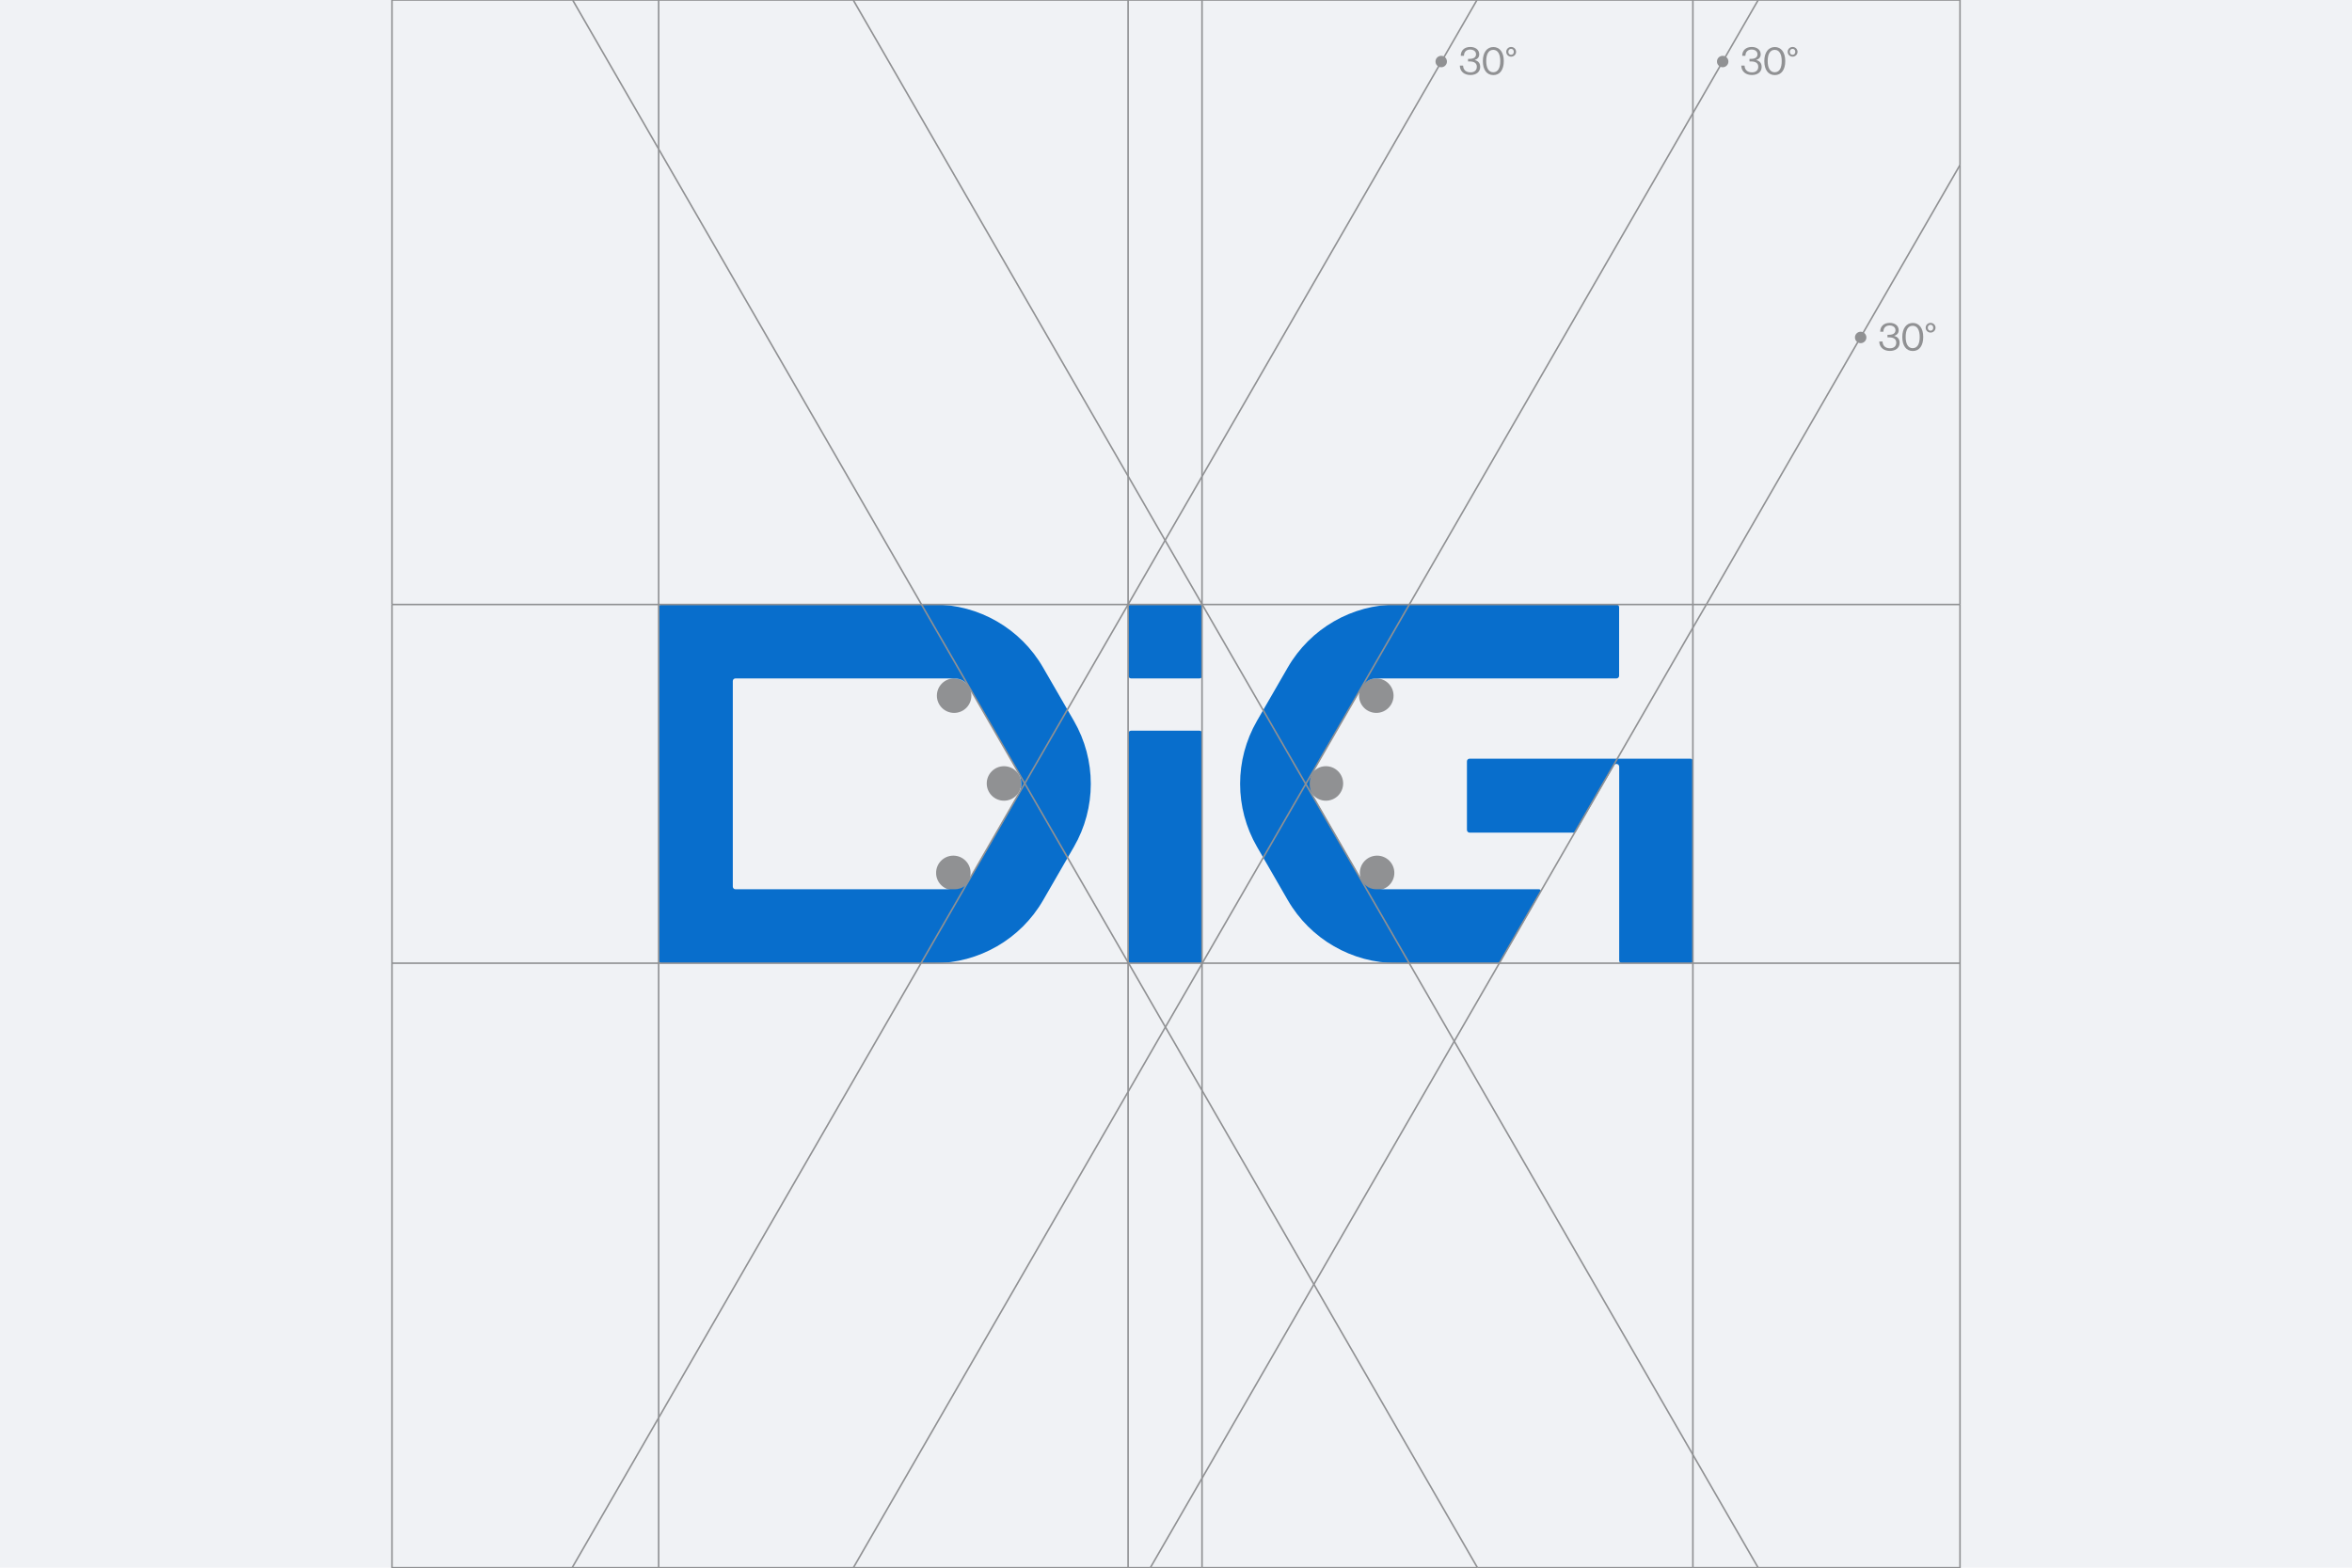
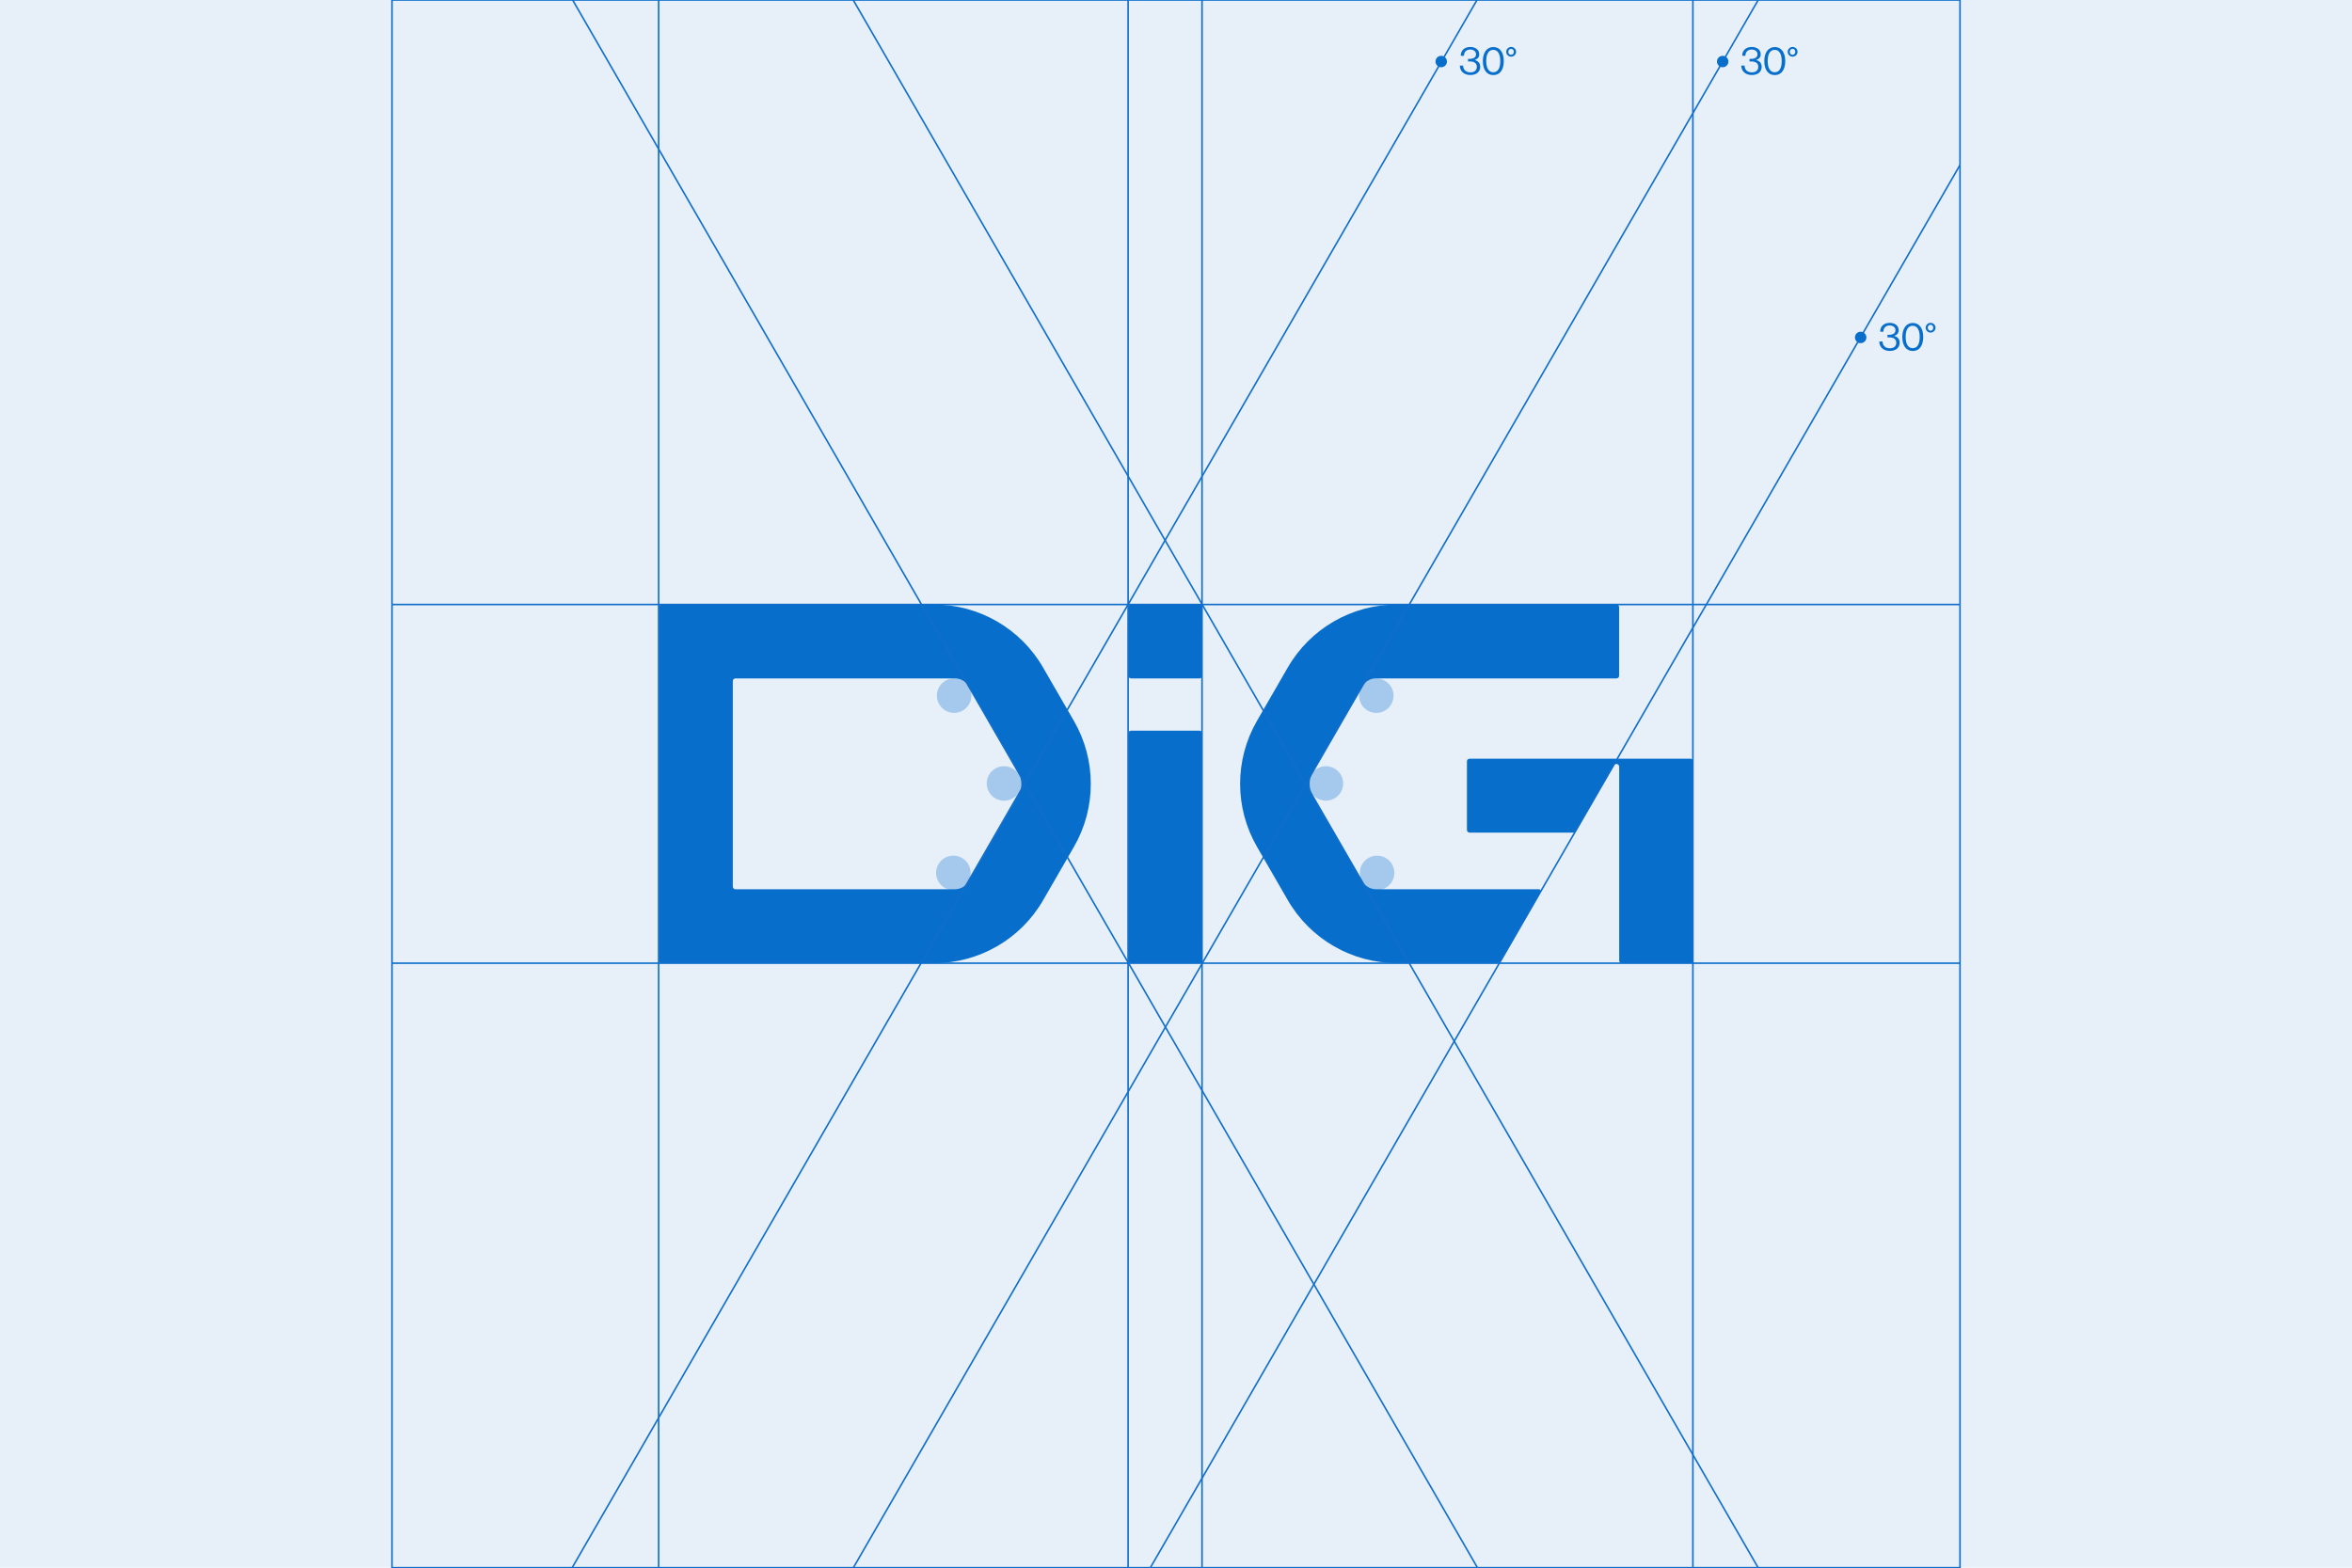
<svg xmlns="http://www.w3.org/2000/svg" version="1.1" id="Layer_1_copy" x="0px" y="0px" viewBox="0 0 3000 2000" style="enable-background:new 0 0 3000 2000;" xml:space="preserve">
  <style type="text/css">
- 	.st0{fill:#F0F2F5;}
- 	.st1{fill:#909193;}
+ 	.st0{fill:#E7F0F9;}
+ 	.st1{opacity:0.3;fill:#086ECC;}
	.st2{fill:#086ECC;}
- 	.st3{fill:none;stroke:#909193;stroke-width:2;stroke-miterlimit:10;}
+ 	.st3{fill:none;stroke:#106ECA;stroke-width:2;stroke-miterlimit:10;}
</style>
  <rect class="st0" width="3000" height="2000" />
  <circle class="st1" cx="1755.5" cy="887.5" r="22" />
  <circle class="st1" cx="1756.5" cy="1113.6" r="22" />
  <circle class="st1" cx="1691.2" cy="999.5" r="22" />
  <circle class="st1" cx="1280.6" cy="999.5" r="22" />
  <circle class="st1" cx="1217" cy="887.5" r="22" />
  <circle class="st1" cx="1216" cy="1113.6" r="22" />
  <g>
    <g>
      <path class="st2" d="M1330.4,851.5c-28.7-49.7-81.8-80.3-139.2-80.3H843.8c-1.9,0-3.4,1.5-3.4,3.4v450.8c0,1.9,1.5,3.4,3.4,3.4    h347.5c57.4,0,110.5-30.6,139.2-80.3l39.3-68.1c28.7-49.7,28.7-111,0-160.7L1330.4,851.5z M1298.6,1015l-63.1,109.3    c-3.7,6.3-10.4,10.2-17.7,10.2H938.1c-1.9,0-3.4-1.5-3.4-3.4V868.9c0-1.9,1.5-3.4,3.4-3.4h279.7c7.3,0,14.1,3.9,17.7,10.2    l63.1,109.3C1304,994.3,1304,1005.7,1298.6,1015z" />
      <g>
        <path class="st2" d="M1442.6,1228.8h87.5c1.9,0,3.4-1.5,3.4-3.4V935.6c0-1.9-1.5-3.4-3.4-3.4h-87.5c-1.9,0-3.4,1.5-3.4,3.4v289.8     C1439.2,1227.3,1440.7,1228.8,1442.6,1228.8z" />
        <path class="st2" d="M1442.6,865.5h87.5c1.9,0,3.4-1.5,3.4-3.4v-87.5c0-1.9-1.5-3.4-3.4-3.4h-87.5c-1.9,0-3.4,1.5-3.4,3.4V862     C1439.2,863.9,1440.7,865.5,1442.6,865.5z" />
      </g>
      <g>
-         <path class="st2" d="M1737.6,1124.3l-63.1-109.3c-5.4-9.3-5.4-20.7,0-30l63.1-109.3c3.7-6.3,10.4-10.2,17.7-10.2h306.5     c1.9,0,3.4-1.5,3.4-3.4v-87.5c0-1.9-1.5-3.4-3.4-3.4h-280c-57.4,0-110.5,30.6-139.2,80.3l-39.3,68.1c-28.7,49.7-28.7,111,0,160.7     l39.3,68.1c28.7,49.7,81.8,80.3,139.2,80.3h127.2c2.4,0,4.7-1.3,5.9-3.4l50.2-87c1-1.7-0.2-3.8-2.2-3.8h-207.7     C1748.1,1134.5,1741.3,1130.6,1737.6,1124.3z" />
-         <path class="st2" d="M2156.2,967.9h-281.7c-1.9,0-3.4,1.5-3.4,3.4v87.5c0,1.9,1.5,3.4,3.4,3.4h132.7c1.2,0,2.3-0.7,3-1.7     l48.6-84.2c0.6-1.1,1.8-1.7,3-1.7l0,0c1.9,0,3.5,1.6,3.5,3.5v247.3c0,1.9,1.5,3.4,3.4,3.4h87.5c1.9,0,3.4-1.5,3.4-3.4V971.4     C2159.6,969.5,2158.1,967.9,2156.2,967.9z" />
+         <path class="st2" d="M1737.6,1124.3l-63.1-109.3c-5.4-9.3-5.4-20.7,0-30l63.1-109.3c3.7-6.3,10.4-10.2,17.7-10.2h306.5     c1.9,0,3.4-1.5,3.4-3.4v-87.5c0-1.9-1.5-3.4-3.4-3.4h-280c-57.4,0-110.5,30.6-139.2,80.3l-39.3,68.1c-28.7,49.7-28.7,111,0,160.7     l39.3,68.1c28.7,49.7,81.8,80.3,139.2,80.3H1909c2.4,0,4.7-1.3,5.9-3.4l50.2-87c1-1.7-0.2-3.8-2.2-3.8h-207.7     C1748.1,1134.5,1741.3,1130.6,1737.6,1124.3z" />
+         <path class="st2" d="M2156.2,967.9h-281.7c-1.9,0-3.4,1.5-3.4,3.4v87.5c0,1.9,1.5,3.4,3.4,3.4h132.7c1.2,0,2.3-0.7,3-1.7     l48.6-84.2c0.6-1.1,1.8-1.7,3-1.7l0,0c1.9,0,3.5,1.6,3.5,3.5v247.3c0,1.9,1.5,3.4,3.4,3.4h87.5c1.9,0,3.4-1.5,3.4-3.4v-254     C2159.6,969.5,2158.1,967.9,2156.2,967.9z" />
      </g>
    </g>
  </g>
  <g>
-     <line class="st3" x1="2500" y1="1228.8" x2="2500" y2="771.2" />
-     <line class="st3" x1="2500" y1="771.2" x2="2500" y2="210.5" />
-     <polyline class="st3" points="2242.5,2000 2500,2000 2500,1228.8  " />
-     <polyline class="st3" points="2242.6,0 2500,0 2500,210.5  " />
-     <line class="st3" x1="2242.6" y1="0" x2="2159.3" y2="0" />
-     <line class="st3" x1="1533.2" y1="0" x2="1438.9" y2="0" />
-     <polyline class="st3" points="730.4,0 500,0 500,771.2  " />
-     <line class="st3" x1="730.4" y1="0" x2="840.1" y2="0" />
-     <line class="st3" x1="1883.9" y1="0" x2="1533.2" y2="0" />
-     <line class="st3" x1="1438.9" y1="0" x2="1088.3" y2="0" />
-     <line class="st3" x1="1884.5" y1="2000" x2="1533.2" y2="2000" />
-     <line class="st3" x1="1884.5" y1="2000" x2="2159.3" y2="2000" />
-     <line class="st3" x1="1088.5" y1="2000" x2="1438.9" y2="2000" />
-     <line class="st3" x1="2159.3" y1="2000" x2="2242.5" y2="2000" />
-     <polyline class="st3" points="500,1228.8 500,2000 729.8,2000  " />
-     <line class="st3" x1="1088.5" y1="2000" x2="840.1" y2="2000" />
-     <line class="st3" x1="729.8" y1="2000" x2="840.1" y2="2000" />
-     <line class="st3" x1="1467.3" y1="2000" x2="1533.2" y2="2000" />
-     <line class="st3" x1="1467.3" y1="2000" x2="1438.9" y2="2000" />
-     <line class="st3" x1="1883.9" y1="0" x2="2159.3" y2="0" />
-     <line class="st3" x1="500" y1="1228.8" x2="500" y2="771.2" />
-     <line class="st3" x1="840.1" y1="0" x2="1088.3" y2="0" />
-     <line class="st3" x1="2159.3" y1="771.2" x2="2159.3" y2="144.4" />
-     <line class="st3" x1="2159.3" y1="1228.8" x2="2159.3" y2="1855.9" />
-     <line class="st3" x1="2159.3" y1="0" x2="2159.3" y2="144.4" />
-     <line class="st3" x1="2159.3" y1="1228.8" x2="2159.3" y2="800.8" />
-     <line class="st3" x1="2159.3" y1="771.2" x2="2159.3" y2="800.8" />
-     <line class="st3" x1="2159.3" y1="2000" x2="2159.3" y2="1855.9" />
-     <line class="st3" x1="840.1" y1="0" x2="840.1" y2="190.1" />
-     <line class="st3" x1="840.1" y1="1808.8" x2="840.1" y2="2000" />
-     <line class="st3" x1="840.1" y1="1228.8" x2="840.1" y2="771.2" />
-     <line class="st3" x1="840.1" y1="190.1" x2="840.1" y2="771.2" />
-     <line class="st3" x1="840.1" y1="1808.8" x2="840.1" y2="1228.8" />
-     <line class="st3" x1="1533.2" y1="1228.8" x2="1533.2" y2="1229.5" />
-     <line class="st3" x1="1533.2" y1="0" x2="1533.2" y2="607.8" />
-     <line class="st3" x1="1533.2" y1="1885.9" x2="1533.2" y2="1391.1" />
-     <line class="st3" x1="1533.2" y1="1885.9" x2="1533.2" y2="2000" />
-     <line class="st3" x1="1533.2" y1="771.2" x2="1533.2" y2="1228.8" />
-     <line class="st3" x1="1533.2" y1="770.8" x2="1533.2" y2="607.8" />
-     <line class="st3" x1="1533.2" y1="771.2" x2="1533.2" y2="770.8" />
-     <line class="st3" x1="1533.2" y1="1391.1" x2="1533.2" y2="1229.5" />
-     <line class="st3" x1="1438.9" y1="1392.9" x2="1438.9" y2="1228.8" />
-     <line class="st3" x1="1438.9" y1="1227.8" x2="1438.9" y2="771.2" />
-     <line class="st3" x1="1438.9" y1="1392.9" x2="1438.9" y2="2000" />
-     <line class="st3" x1="1438.9" y1="1228.8" x2="1438.9" y2="1227.8" />
-     <line class="st3" x1="1438.9" y1="771.2" x2="1438.9" y2="771.2" />
-     <line class="st3" x1="1438.9" y1="0" x2="1438.9" y2="607.4" />
-     <line class="st3" x1="1438.9" y1="607.4" x2="1438.9" y2="771.2" />
-     <line class="st3" x1="2500" y1="771.2" x2="2176.5" y2="771.2" />
-     <line class="st3" x1="1438.9" y1="771.2" x2="1533.2" y2="771.2" />
-     <line class="st3" x1="2176.5" y1="771.2" x2="2159.3" y2="771.2" />
-     <line class="st3" x1="1797.6" y1="771.2" x2="1533.4" y2="771.2" />
-     <line class="st3" x1="1797.6" y1="771.2" x2="2159.3" y2="771.2" />
-     <line class="st3" x1="1533.2" y1="771.2" x2="1533.4" y2="771.2" />
-     <line class="st3" x1="1438.9" y1="771.2" x2="1175.4" y2="771.2" />
-     <line class="st3" x1="1438.9" y1="771.2" x2="1438.9" y2="771.2" />
-     <line class="st3" x1="840.1" y1="771.2" x2="1175.4" y2="771.2" />
-     <line class="st3" x1="840.1" y1="771.2" x2="500" y2="771.2" />
-     <line class="st3" x1="1912.4" y1="1228.8" x2="2159.3" y2="1228.8" />
-     <line class="st3" x1="840.1" y1="1228.8" x2="1174.8" y2="1228.8" />
-     <line class="st3" x1="1533.5" y1="1228.8" x2="1533.2" y2="1228.8" />
-     <line class="st3" x1="1174.8" y1="1228.8" x2="1438.9" y2="1228.8" />
-     <line class="st3" x1="1438.9" y1="1228.8" x2="1439.5" y2="1228.8" />
-     <line class="st3" x1="2500" y1="1228.8" x2="2159.3" y2="1228.8" />
-     <line class="st3" x1="1533.5" y1="1228.8" x2="1797.5" y2="1228.8" />
-     <line class="st3" x1="1439.5" y1="1228.8" x2="1533.2" y2="1228.8" />
-     <line class="st3" x1="500" y1="1228.8" x2="840.1" y2="1228.8" />
-     <line class="st3" x1="1797.5" y1="1228.8" x2="1912.4" y2="1228.8" />
-     <line class="st3" x1="1486.1" y1="689.3" x2="1438.9" y2="607.4" />
-     <line class="st3" x1="1533.4" y1="771.2" x2="1665.5" y2="1000.2" />
-     <line class="st3" x1="1533.4" y1="771.2" x2="1533.2" y2="770.8" />
-     <line class="st3" x1="1797.5" y1="1228.8" x2="1665.5" y2="1000.2" />
-     <line class="st3" x1="1088.3" y1="0" x2="1438.9" y2="607.4" />
-     <line class="st3" x1="1854.9" y1="1328.4" x2="2159.3" y2="1855.9" />
-     <line class="st3" x1="2242.5" y1="2000" x2="2159.3" y2="1855.9" />
-     <line class="st3" x1="1854.9" y1="1328.4" x2="1797.5" y2="1228.8" />
-     <line class="st3" x1="1486.1" y1="689.3" x2="1533.2" y2="770.8" />
-     <line class="st3" x1="1439.5" y1="1228.8" x2="1486.5" y2="1310.3" />
-     <line class="st3" x1="1675.9" y1="1638.5" x2="1884.5" y2="2000" />
-     <line class="st3" x1="1533.2" y1="1391.1" x2="1675.9" y2="1638.5" />
-     <line class="st3" x1="1486.5" y1="1310.3" x2="1533.2" y2="1391.1" />
-     <line class="st3" x1="730.4" y1="0" x2="840.1" y2="190.1" />
-     <line class="st3" x1="1175.4" y1="771.2" x2="1307.1" y2="999.5" />
-     <line class="st3" x1="1307.1" y1="999.5" x2="1438.9" y2="1227.8" />
-     <line class="st3" x1="840.1" y1="190.1" x2="1175.4" y2="771.2" />
-     <line class="st3" x1="1439.5" y1="1228.8" x2="1438.9" y2="1227.8" />
-     <line class="st3" x1="1174.8" y1="1228.8" x2="1307.1" y2="999.5" />
-     <line class="st3" x1="1307.1" y1="999.5" x2="1438.9" y2="771.2" />
-     <line class="st3" x1="1533.2" y1="607.8" x2="1486.1" y2="689.3" />
-     <line class="st3" x1="1438.9" y1="771.2" x2="1438.9" y2="771.2" />
-     <line class="st3" x1="1438.9" y1="771.2" x2="1486.1" y2="689.3" />
-     <line class="st3" x1="840.1" y1="1808.8" x2="1174.8" y2="1228.8" />
-     <line class="st3" x1="840.1" y1="1808.8" x2="729.8" y2="2000" />
-     <line class="st3" x1="1883.9" y1="0" x2="1533.2" y2="607.8" />
-     <line class="st3" x1="1486.5" y1="1310.3" x2="1533.2" y2="1229.5" />
-     <line class="st3" x1="1438.9" y1="1392.9" x2="1088.5" y2="2000" />
-     <line class="st3" x1="2242.6" y1="0" x2="2159.3" y2="144.4" />
-     <line class="st3" x1="1665.5" y1="1000.2" x2="1797.6" y2="771.2" />
-     <line class="st3" x1="1533.2" y1="1229.5" x2="1533.5" y2="1228.8" />
-     <line class="st3" x1="2159.3" y1="144.4" x2="1797.6" y2="771.2" />
-     <line class="st3" x1="1438.9" y1="1392.9" x2="1486.5" y2="1310.3" />
-     <line class="st3" x1="1533.5" y1="1228.8" x2="1665.5" y2="1000.2" />
-     <line class="st3" x1="2159.3" y1="800.8" x2="2176.5" y2="771.2" />
-     <line class="st3" x1="2500" y1="210.5" x2="2176.5" y2="771.2" />
-     <line class="st3" x1="1533.2" y1="1885.9" x2="1675.9" y2="1638.5" />
-     <line class="st3" x1="1675.9" y1="1638.5" x2="1854.9" y2="1328.4" />
-     <line class="st3" x1="1854.9" y1="1328.4" x2="1912.4" y2="1228.8" />
-     <line class="st3" x1="1533.2" y1="1885.9" x2="1467.3" y2="2000" />
-     <line class="st3" x1="1912.4" y1="1228.8" x2="2159.3" y2="800.8" />
+     <g>
+       <line class="st3" x1="2500" y1="1228.8" x2="2500" y2="771.2" />
+       <line class="st3" x1="2500" y1="771.2" x2="2500" y2="210.5" />
+       <polyline class="st3" points="2242.5,2000 2500,2000 2500,1228.8   " />
+       <polyline class="st3" points="2242.6,0 2500,0 2500,210.5   " />
+       <line class="st3" x1="2242.6" y1="0" x2="2159.3" y2="0" />
+       <line class="st3" x1="1533.2" y1="0" x2="1438.9" y2="0" />
+       <polyline class="st3" points="730.4,0 500,0 500,771.2   " />
+       <line class="st3" x1="730.4" y1="0" x2="840.1" y2="0" />
+       <line class="st3" x1="1883.9" y1="0" x2="1533.2" y2="0" />
+       <line class="st3" x1="1438.9" y1="0" x2="1088.3" y2="0" />
+       <line class="st3" x1="1884.5" y1="2000" x2="1533.2" y2="2000" />
+       <line class="st3" x1="1884.5" y1="2000" x2="2159.3" y2="2000" />
+       <line class="st3" x1="1088.5" y1="2000" x2="1438.9" y2="2000" />
+       <line class="st3" x1="2159.3" y1="2000" x2="2242.5" y2="2000" />
+       <polyline class="st3" points="500,1228.8 500,2000 729.8,2000   " />
+       <line class="st3" x1="1088.5" y1="2000" x2="840.1" y2="2000" />
+       <line class="st3" x1="729.8" y1="2000" x2="840.1" y2="2000" />
+       <line class="st3" x1="1467.3" y1="2000" x2="1533.2" y2="2000" />
+       <line class="st3" x1="1467.3" y1="2000" x2="1438.9" y2="2000" />
+       <line class="st3" x1="1883.9" y1="0" x2="2159.3" y2="0" />
+       <line class="st3" x1="500" y1="1228.8" x2="500" y2="771.2" />
+       <line class="st3" x1="840.1" y1="0" x2="1088.3" y2="0" />
+       <line class="st3" x1="2159.3" y1="771.2" x2="2159.3" y2="144.4" />
+       <line class="st3" x1="2159.3" y1="1228.8" x2="2159.3" y2="1855.9" />
+       <line class="st3" x1="2159.3" y1="0" x2="2159.3" y2="144.4" />
+       <line class="st3" x1="2159.3" y1="1228.8" x2="2159.3" y2="800.8" />
+       <line class="st3" x1="2159.3" y1="771.2" x2="2159.3" y2="800.8" />
+       <line class="st3" x1="2159.3" y1="2000" x2="2159.3" y2="1855.9" />
+       <line class="st3" x1="840.1" y1="0" x2="840.1" y2="190.1" />
+       <line class="st3" x1="840.1" y1="1808.8" x2="840.1" y2="2000" />
+       <line class="st3" x1="840.1" y1="1228.8" x2="840.1" y2="771.2" />
+       <line class="st3" x1="840.1" y1="190.1" x2="840.1" y2="771.2" />
+       <line class="st3" x1="840.1" y1="1808.8" x2="840.1" y2="1228.8" />
+       <line class="st3" x1="1533.2" y1="1228.8" x2="1533.2" y2="1229.5" />
+       <line class="st3" x1="1533.2" y1="0" x2="1533.2" y2="607.8" />
+       <line class="st3" x1="1533.2" y1="1885.9" x2="1533.2" y2="1391.1" />
+       <line class="st3" x1="1533.2" y1="1885.9" x2="1533.2" y2="2000" />
+       <line class="st3" x1="1533.2" y1="771.2" x2="1533.2" y2="1228.8" />
+       <line class="st3" x1="1533.2" y1="770.8" x2="1533.2" y2="607.8" />
+       <line class="st3" x1="1533.2" y1="771.2" x2="1533.2" y2="770.8" />
+       <line class="st3" x1="1533.2" y1="1391.1" x2="1533.2" y2="1229.5" />
+       <line class="st3" x1="1438.9" y1="1392.9" x2="1438.9" y2="1228.8" />
+       <line class="st3" x1="1438.9" y1="1227.8" x2="1438.9" y2="771.2" />
+       <line class="st3" x1="1438.9" y1="1392.9" x2="1438.9" y2="2000" />
+       <line class="st3" x1="1438.9" y1="1228.8" x2="1438.9" y2="1227.8" />
+       <line class="st3" x1="1438.9" y1="771.2" x2="1438.9" y2="771.2" />
+       <line class="st3" x1="1438.9" y1="0" x2="1438.9" y2="607.4" />
+       <line class="st3" x1="1438.9" y1="607.4" x2="1438.9" y2="771.2" />
+       <line class="st3" x1="2500" y1="771.2" x2="2176.5" y2="771.2" />
+       <line class="st3" x1="1438.9" y1="771.2" x2="1533.2" y2="771.2" />
+       <line class="st3" x1="2176.5" y1="771.2" x2="2159.3" y2="771.2" />
+       <line class="st3" x1="1797.6" y1="771.2" x2="1533.4" y2="771.2" />
+       <line class="st3" x1="1797.6" y1="771.2" x2="2159.3" y2="771.2" />
+       <line class="st3" x1="1533.2" y1="771.2" x2="1533.4" y2="771.2" />
+       <line class="st3" x1="1438.9" y1="771.2" x2="1175.4" y2="771.2" />
+       <line class="st3" x1="1438.9" y1="771.2" x2="1438.9" y2="771.2" />
+       <line class="st3" x1="840.1" y1="771.2" x2="1175.4" y2="771.2" />
+       <line class="st3" x1="840.1" y1="771.2" x2="500" y2="771.2" />
+       <line class="st3" x1="1912.4" y1="1228.8" x2="2159.3" y2="1228.8" />
+       <line class="st3" x1="840.1" y1="1228.8" x2="1174.8" y2="1228.8" />
+       <line class="st3" x1="1533.5" y1="1228.8" x2="1533.2" y2="1228.8" />
+       <line class="st3" x1="1174.8" y1="1228.8" x2="1438.9" y2="1228.8" />
+       <line class="st3" x1="1438.9" y1="1228.8" x2="1439.5" y2="1228.8" />
+       <line class="st3" x1="2500" y1="1228.8" x2="2159.3" y2="1228.8" />
+       <line class="st3" x1="1533.5" y1="1228.8" x2="1797.5" y2="1228.8" />
+       <line class="st3" x1="1439.5" y1="1228.8" x2="1533.2" y2="1228.8" />
+       <line class="st3" x1="500" y1="1228.8" x2="840.1" y2="1228.8" />
+       <line class="st3" x1="1797.5" y1="1228.8" x2="1912.4" y2="1228.8" />
+       <line class="st3" x1="1486.1" y1="689.3" x2="1438.9" y2="607.4" />
+       <line class="st3" x1="1533.4" y1="771.2" x2="1665.5" y2="1000.2" />
+       <line class="st3" x1="1533.4" y1="771.2" x2="1533.2" y2="770.8" />
+       <line class="st3" x1="1797.5" y1="1228.8" x2="1665.5" y2="1000.2" />
+       <line class="st3" x1="1088.3" y1="0" x2="1438.9" y2="607.4" />
+       <line class="st3" x1="1854.9" y1="1328.4" x2="2159.3" y2="1855.9" />
+       <line class="st3" x1="2242.5" y1="2000" x2="2159.3" y2="1855.9" />
+       <line class="st3" x1="1854.9" y1="1328.4" x2="1797.5" y2="1228.8" />
+       <line class="st3" x1="1486.1" y1="689.3" x2="1533.2" y2="770.8" />
+       <line class="st3" x1="1439.5" y1="1228.8" x2="1486.5" y2="1310.3" />
+       <line class="st3" x1="1675.9" y1="1638.5" x2="1884.5" y2="2000" />
+       <line class="st3" x1="1533.2" y1="1391.1" x2="1675.9" y2="1638.5" />
+       <line class="st3" x1="1486.5" y1="1310.3" x2="1533.2" y2="1391.1" />
+       <line class="st3" x1="730.4" y1="0" x2="840.1" y2="190.1" />
+       <line class="st3" x1="1175.4" y1="771.2" x2="1307.1" y2="999.5" />
+       <line class="st3" x1="1307.1" y1="999.5" x2="1438.9" y2="1227.8" />
+       <line class="st3" x1="840.1" y1="190.1" x2="1175.4" y2="771.2" />
+       <line class="st3" x1="1439.5" y1="1228.8" x2="1438.9" y2="1227.8" />
+       <line class="st3" x1="1174.8" y1="1228.8" x2="1307.1" y2="999.5" />
+       <line class="st3" x1="1307.1" y1="999.5" x2="1438.9" y2="771.2" />
+       <line class="st3" x1="1533.2" y1="607.8" x2="1486.1" y2="689.3" />
+       <line class="st3" x1="1438.9" y1="771.2" x2="1438.9" y2="771.2" />
+       <line class="st3" x1="1438.9" y1="771.2" x2="1486.1" y2="689.3" />
+       <line class="st3" x1="840.1" y1="1808.8" x2="1174.8" y2="1228.8" />
+       <line class="st3" x1="840.1" y1="1808.8" x2="729.8" y2="2000" />
+       <line class="st3" x1="1883.9" y1="0" x2="1533.2" y2="607.8" />
+       <line class="st3" x1="1486.5" y1="1310.3" x2="1533.2" y2="1229.5" />
+       <line class="st3" x1="1438.9" y1="1392.9" x2="1088.5" y2="2000" />
+       <line class="st3" x1="2242.6" y1="0" x2="2159.3" y2="144.4" />
+       <line class="st3" x1="1665.5" y1="1000.2" x2="1797.6" y2="771.2" />
+       <line class="st3" x1="1533.2" y1="1229.5" x2="1533.5" y2="1228.8" />
+       <line class="st3" x1="2159.3" y1="144.4" x2="1797.6" y2="771.2" />
+       <line class="st3" x1="1438.9" y1="1392.9" x2="1486.5" y2="1310.3" />
+       <line class="st3" x1="1533.5" y1="1228.8" x2="1665.5" y2="1000.2" />
+       <line class="st3" x1="2159.3" y1="800.8" x2="2176.5" y2="771.2" />
+       <line class="st3" x1="2500" y1="210.5" x2="2176.5" y2="771.2" />
+       <line class="st3" x1="1533.2" y1="1885.9" x2="1675.9" y2="1638.5" />
+       <line class="st3" x1="1675.9" y1="1638.5" x2="1854.9" y2="1328.4" />
+       <line class="st3" x1="1854.9" y1="1328.4" x2="1912.4" y2="1228.8" />
+       <line class="st3" x1="1533.2" y1="1885.9" x2="1467.3" y2="2000" />
+       <line class="st3" x1="1912.4" y1="1228.8" x2="2159.3" y2="800.8" />
+     </g>
  </g>
  <g>
    <g>
-       <path class="st1" d="M1862,83.7h4.2c0.2,5.5,3.7,8.6,9.4,8.6c4.8,0,8.1-2.4,8.1-7.2c0-4.4-3.3-6.7-9-6.7h-2.2v-3.3h2.1    c5.4,0,8.1-2.3,8.1-5.9c0-3.8-3.4-6-7.5-6c-5,0-7.9,3.2-7.9,8h-4.1c0-6.8,4.6-11.3,12.2-11.3c6.4,0,11.4,3.5,11.4,9.4    c0,3.9-2.4,6.1-5.7,7.2v0.1c4.8,1.3,6.9,4.3,6.9,8.8c0,6.6-5.4,10.3-12.3,10.3C1868.1,95.8,1862.2,91.5,1862,83.7z" />
-       <path class="st1" d="M1891.4,77.9c0-11.1,5.3-17.9,13.4-17.9s13.3,6.7,13.3,17.9c0,10.9-4.8,17.9-13.3,17.9    C1896.2,95.8,1891.4,88.8,1891.4,77.9z M1913.6,77.9c0-8.7-3-14.3-8.9-14.3c-6.1,0-9,5.5-9,14.3c0,8.7,3,14.3,9,14.3    C1910.8,92.1,1913.6,86.7,1913.6,77.9z" />
-       <path class="st1" d="M1921.2,66.1c0-3.4,2.8-6.2,6.3-6.2c3.5,0,6.3,2.8,6.3,6.2c0,3.4-2.8,6.2-6.3,6.2    C1924,72.3,1921.2,69.5,1921.2,66.1z M1930.9,66.1c0-2.1-1.3-3.8-3.5-3.8c-2.1,0-3.5,1.7-3.5,3.8c0,2.2,1.4,3.8,3.5,3.8    C1929.6,69.9,1930.9,68.3,1930.9,66.1z" />
+       <path class="st2" d="M1862,83.7h4.2c0.2,5.5,3.7,8.6,9.4,8.6c4.8,0,8.1-2.4,8.1-7.2c0-4.4-3.3-6.7-9-6.7h-2.2v-3.3h2.1    c5.4,0,8.1-2.3,8.1-5.9c0-3.8-3.4-6-7.5-6c-5,0-7.9,3.2-7.9,8h-4.1c0-6.8,4.6-11.3,12.2-11.3c6.4,0,11.4,3.5,11.4,9.4    c0,3.9-2.4,6.1-5.7,7.2v0.1c4.8,1.3,6.9,4.3,6.9,8.8c0,6.6-5.4,10.3-12.3,10.3C1868.1,95.8,1862.2,91.5,1862,83.7z" />
+       <path class="st2" d="M1891.4,77.9c0-11.1,5.3-17.9,13.4-17.9s13.3,6.7,13.3,17.9c0,10.9-4.8,17.9-13.3,17.9    C1896.2,95.8,1891.4,88.8,1891.4,77.9z M1913.6,77.9c0-8.7-3-14.3-8.9-14.3c-6.1,0-9,5.5-9,14.3c0,8.7,3,14.3,9,14.3    C1910.8,92.1,1913.6,86.7,1913.6,77.9z" />
+       <path class="st2" d="M1921.2,66.1c0-3.4,2.8-6.2,6.3-6.2s6.3,2.8,6.3,6.2s-2.8,6.2-6.3,6.2C1924,72.3,1921.2,69.5,1921.2,66.1z     M1930.9,66.1c0-2.1-1.3-3.8-3.5-3.8c-2.1,0-3.5,1.7-3.5,3.8c0,2.2,1.4,3.8,3.5,3.8C1929.6,69.9,1930.9,68.3,1930.9,66.1z" />
    </g>
  </g>
-   <circle class="st1" cx="1838.3" cy="78.5" r="7.3" />
+   <circle class="st2" cx="1838.3" cy="78.5" r="7.3" />
  <g>
    <g>
-       <path class="st1" d="M2221,83.7h4.2c0.2,5.5,3.7,8.6,9.4,8.6c4.8,0,8.1-2.4,8.1-7.2c0-4.4-3.3-6.7-9-6.7h-2.2v-3.3h2.1    c5.4,0,8.1-2.3,8.1-5.9c0-3.8-3.4-6-7.5-6c-5,0-7.9,3.2-7.9,8h-4.1c0-6.8,4.6-11.3,12.2-11.3c6.4,0,11.4,3.5,11.4,9.4    c0,3.9-2.4,6.1-5.7,7.2v0.1c4.8,1.3,6.9,4.3,6.9,8.8c0,6.6-5.4,10.3-12.3,10.3C2227.1,95.8,2221.2,91.5,2221,83.7z" />
-       <path class="st1" d="M2250.4,77.9c0-11.1,5.3-17.9,13.4-17.9s13.3,6.7,13.3,17.9c0,10.9-4.8,17.9-13.3,17.9    C2255.2,95.8,2250.4,88.8,2250.4,77.9z M2272.6,77.9c0-8.7-3-14.3-8.9-14.3c-6.1,0-9,5.5-9,14.3c0,8.7,3,14.3,9,14.3    C2269.8,92.1,2272.6,86.7,2272.6,77.9z" />
-       <path class="st1" d="M2280.2,66.1c0-3.4,2.8-6.2,6.3-6.2c3.5,0,6.3,2.8,6.3,6.2c0,3.4-2.8,6.2-6.3,6.2    C2283,72.3,2280.2,69.5,2280.2,66.1z M2289.9,66.1c0-2.1-1.3-3.8-3.5-3.8c-2.1,0-3.5,1.7-3.5,3.8c0,2.2,1.4,3.8,3.5,3.8    C2288.6,69.9,2289.9,68.3,2289.9,66.1z" />
+       <path class="st2" d="M2221,83.7h4.2c0.2,5.5,3.7,8.6,9.4,8.6c4.8,0,8.1-2.4,8.1-7.2c0-4.4-3.3-6.7-9-6.7h-2.2v-3.3h2.1    c5.4,0,8.1-2.3,8.1-5.9c0-3.8-3.4-6-7.5-6c-5,0-7.9,3.2-7.9,8h-4.1c0-6.8,4.6-11.3,12.2-11.3c6.4,0,11.4,3.5,11.4,9.4    c0,3.9-2.4,6.1-5.7,7.2v0.1c4.8,1.3,6.9,4.3,6.9,8.8c0,6.6-5.4,10.3-12.3,10.3C2227.1,95.8,2221.2,91.5,2221,83.7z" />
+       <path class="st2" d="M2250.4,77.9c0-11.1,5.3-17.9,13.4-17.9s13.3,6.7,13.3,17.9c0,10.9-4.8,17.9-13.3,17.9    C2255.2,95.8,2250.4,88.8,2250.4,77.9z M2272.6,77.9c0-8.7-3-14.3-8.9-14.3c-6.1,0-9,5.5-9,14.3c0,8.7,3,14.3,9,14.3    C2269.8,92.1,2272.6,86.7,2272.6,77.9z" />
+       <path class="st2" d="M2280.2,66.1c0-3.4,2.8-6.2,6.3-6.2s6.3,2.8,6.3,6.2s-2.8,6.2-6.3,6.2C2283,72.3,2280.2,69.5,2280.2,66.1z     M2289.9,66.1c0-2.1-1.3-3.8-3.5-3.8c-2.1,0-3.5,1.7-3.5,3.8c0,2.2,1.4,3.8,3.5,3.8C2288.6,69.9,2289.9,68.3,2289.9,66.1z" />
    </g>
  </g>
-   <circle class="st1" cx="2197.3" cy="78.5" r="7.3" />
+   <circle class="st2" cx="2197.3" cy="78.5" r="7.3" />
  <g>
    <g>
-       <path class="st1" d="M2397,435.7h4.2c0.2,5.5,3.7,8.6,9.4,8.6c4.8,0,8.1-2.4,8.1-7.2c0-4.4-3.3-6.7-9-6.7h-2.2v-3.3h2.1    c5.4,0,8.1-2.3,8.1-5.9c0-3.8-3.4-6-7.5-6c-5,0-7.9,3.2-7.9,8h-4.1c0-6.8,4.6-11.3,12.2-11.3c6.4,0,11.4,3.5,11.4,9.4    c0,3.9-2.4,6.1-5.7,7.2v0.1c4.8,1.3,6.9,4.3,6.9,8.8c0,6.6-5.4,10.3-12.3,10.3C2403.1,447.8,2397.2,443.5,2397,435.7z" />
-       <path class="st1" d="M2426.4,429.9c0-11.1,5.3-17.9,13.4-17.9s13.3,6.7,13.3,17.9c0,10.9-4.8,17.9-13.3,17.9    C2431.2,447.8,2426.4,440.8,2426.4,429.9z M2448.6,429.9c0-8.7-3-14.3-8.9-14.3c-6.1,0-9,5.5-9,14.3c0,8.7,3,14.3,9,14.3    C2445.8,444.1,2448.6,438.7,2448.6,429.9z" />
-       <path class="st1" d="M2456.2,418.1c0-3.4,2.8-6.2,6.3-6.2c3.5,0,6.3,2.8,6.3,6.2c0,3.4-2.8,6.2-6.3,6.2    C2459,424.3,2456.2,421.5,2456.2,418.1z M2465.9,418.1c0-2.1-1.3-3.8-3.5-3.8c-2.1,0-3.5,1.7-3.5,3.8c0,2.2,1.4,3.8,3.5,3.8    C2464.6,421.9,2465.9,420.3,2465.9,418.1z" />
+       <path class="st2" d="M2397,435.7h4.2c0.2,5.5,3.7,8.6,9.4,8.6c4.8,0,8.1-2.4,8.1-7.2c0-4.4-3.3-6.7-9-6.7h-2.2v-3.3h2.1    c5.4,0,8.1-2.3,8.1-5.9c0-3.8-3.4-6-7.5-6c-5,0-7.9,3.2-7.9,8h-4.1c0-6.8,4.6-11.3,12.2-11.3c6.4,0,11.4,3.5,11.4,9.4    c0,3.9-2.4,6.1-5.7,7.2v0.1c4.8,1.3,6.9,4.3,6.9,8.8c0,6.6-5.4,10.3-12.3,10.3C2403.1,447.8,2397.2,443.5,2397,435.7z" />
+       <path class="st2" d="M2426.4,429.9c0-11.1,5.3-17.9,13.4-17.9s13.3,6.7,13.3,17.9c0,10.9-4.8,17.9-13.3,17.9    C2431.2,447.8,2426.4,440.8,2426.4,429.9z M2448.6,429.9c0-8.7-3-14.3-8.9-14.3c-6.1,0-9,5.5-9,14.3c0,8.7,3,14.3,9,14.3    C2445.8,444.1,2448.6,438.7,2448.6,429.9z" />
+       <path class="st2" d="M2456.2,418.1c0-3.4,2.8-6.2,6.3-6.2s6.3,2.8,6.3,6.2c0,3.4-2.8,6.2-6.3,6.2    C2459,424.3,2456.2,421.5,2456.2,418.1z M2465.9,418.1c0-2.1-1.3-3.8-3.5-3.8c-2.1,0-3.5,1.7-3.5,3.8c0,2.2,1.4,3.8,3.5,3.8    C2464.6,421.9,2465.9,420.3,2465.9,418.1z" />
    </g>
  </g>
-   <circle class="st1" cx="2373.3" cy="430.5" r="7.3" />
+   <circle class="st2" cx="2373.3" cy="430.5" r="7.3" />
</svg>
